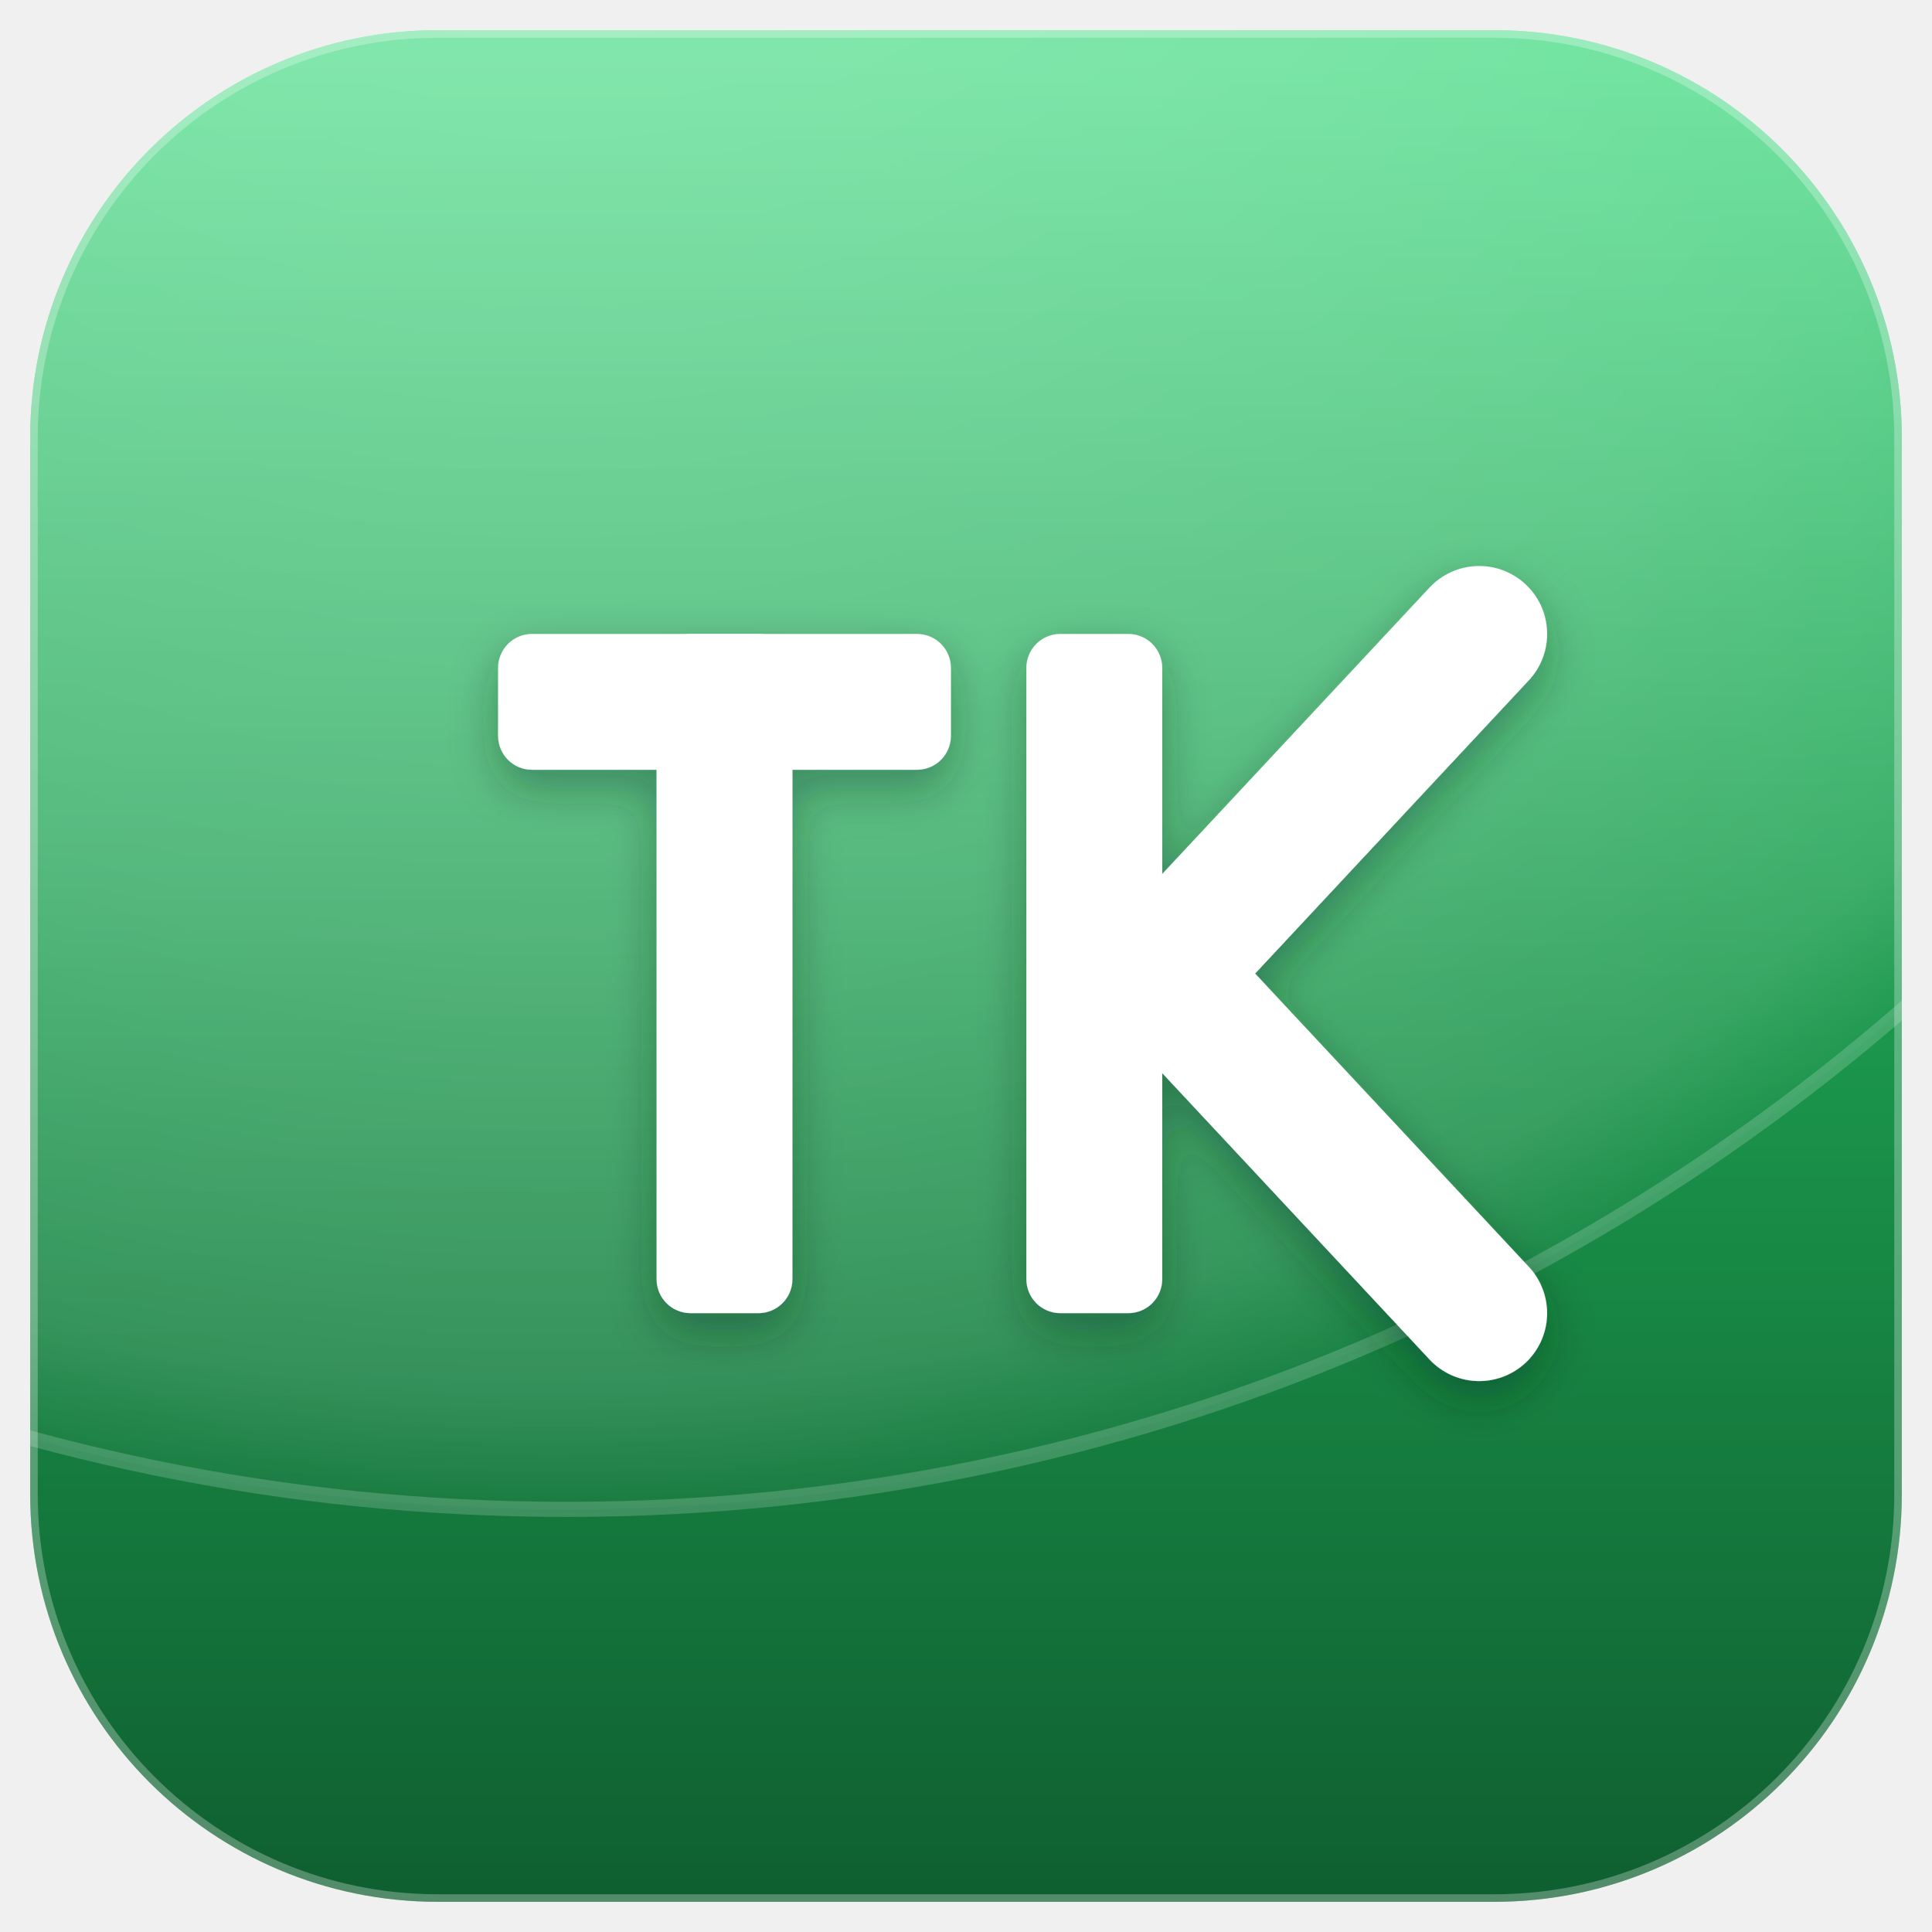
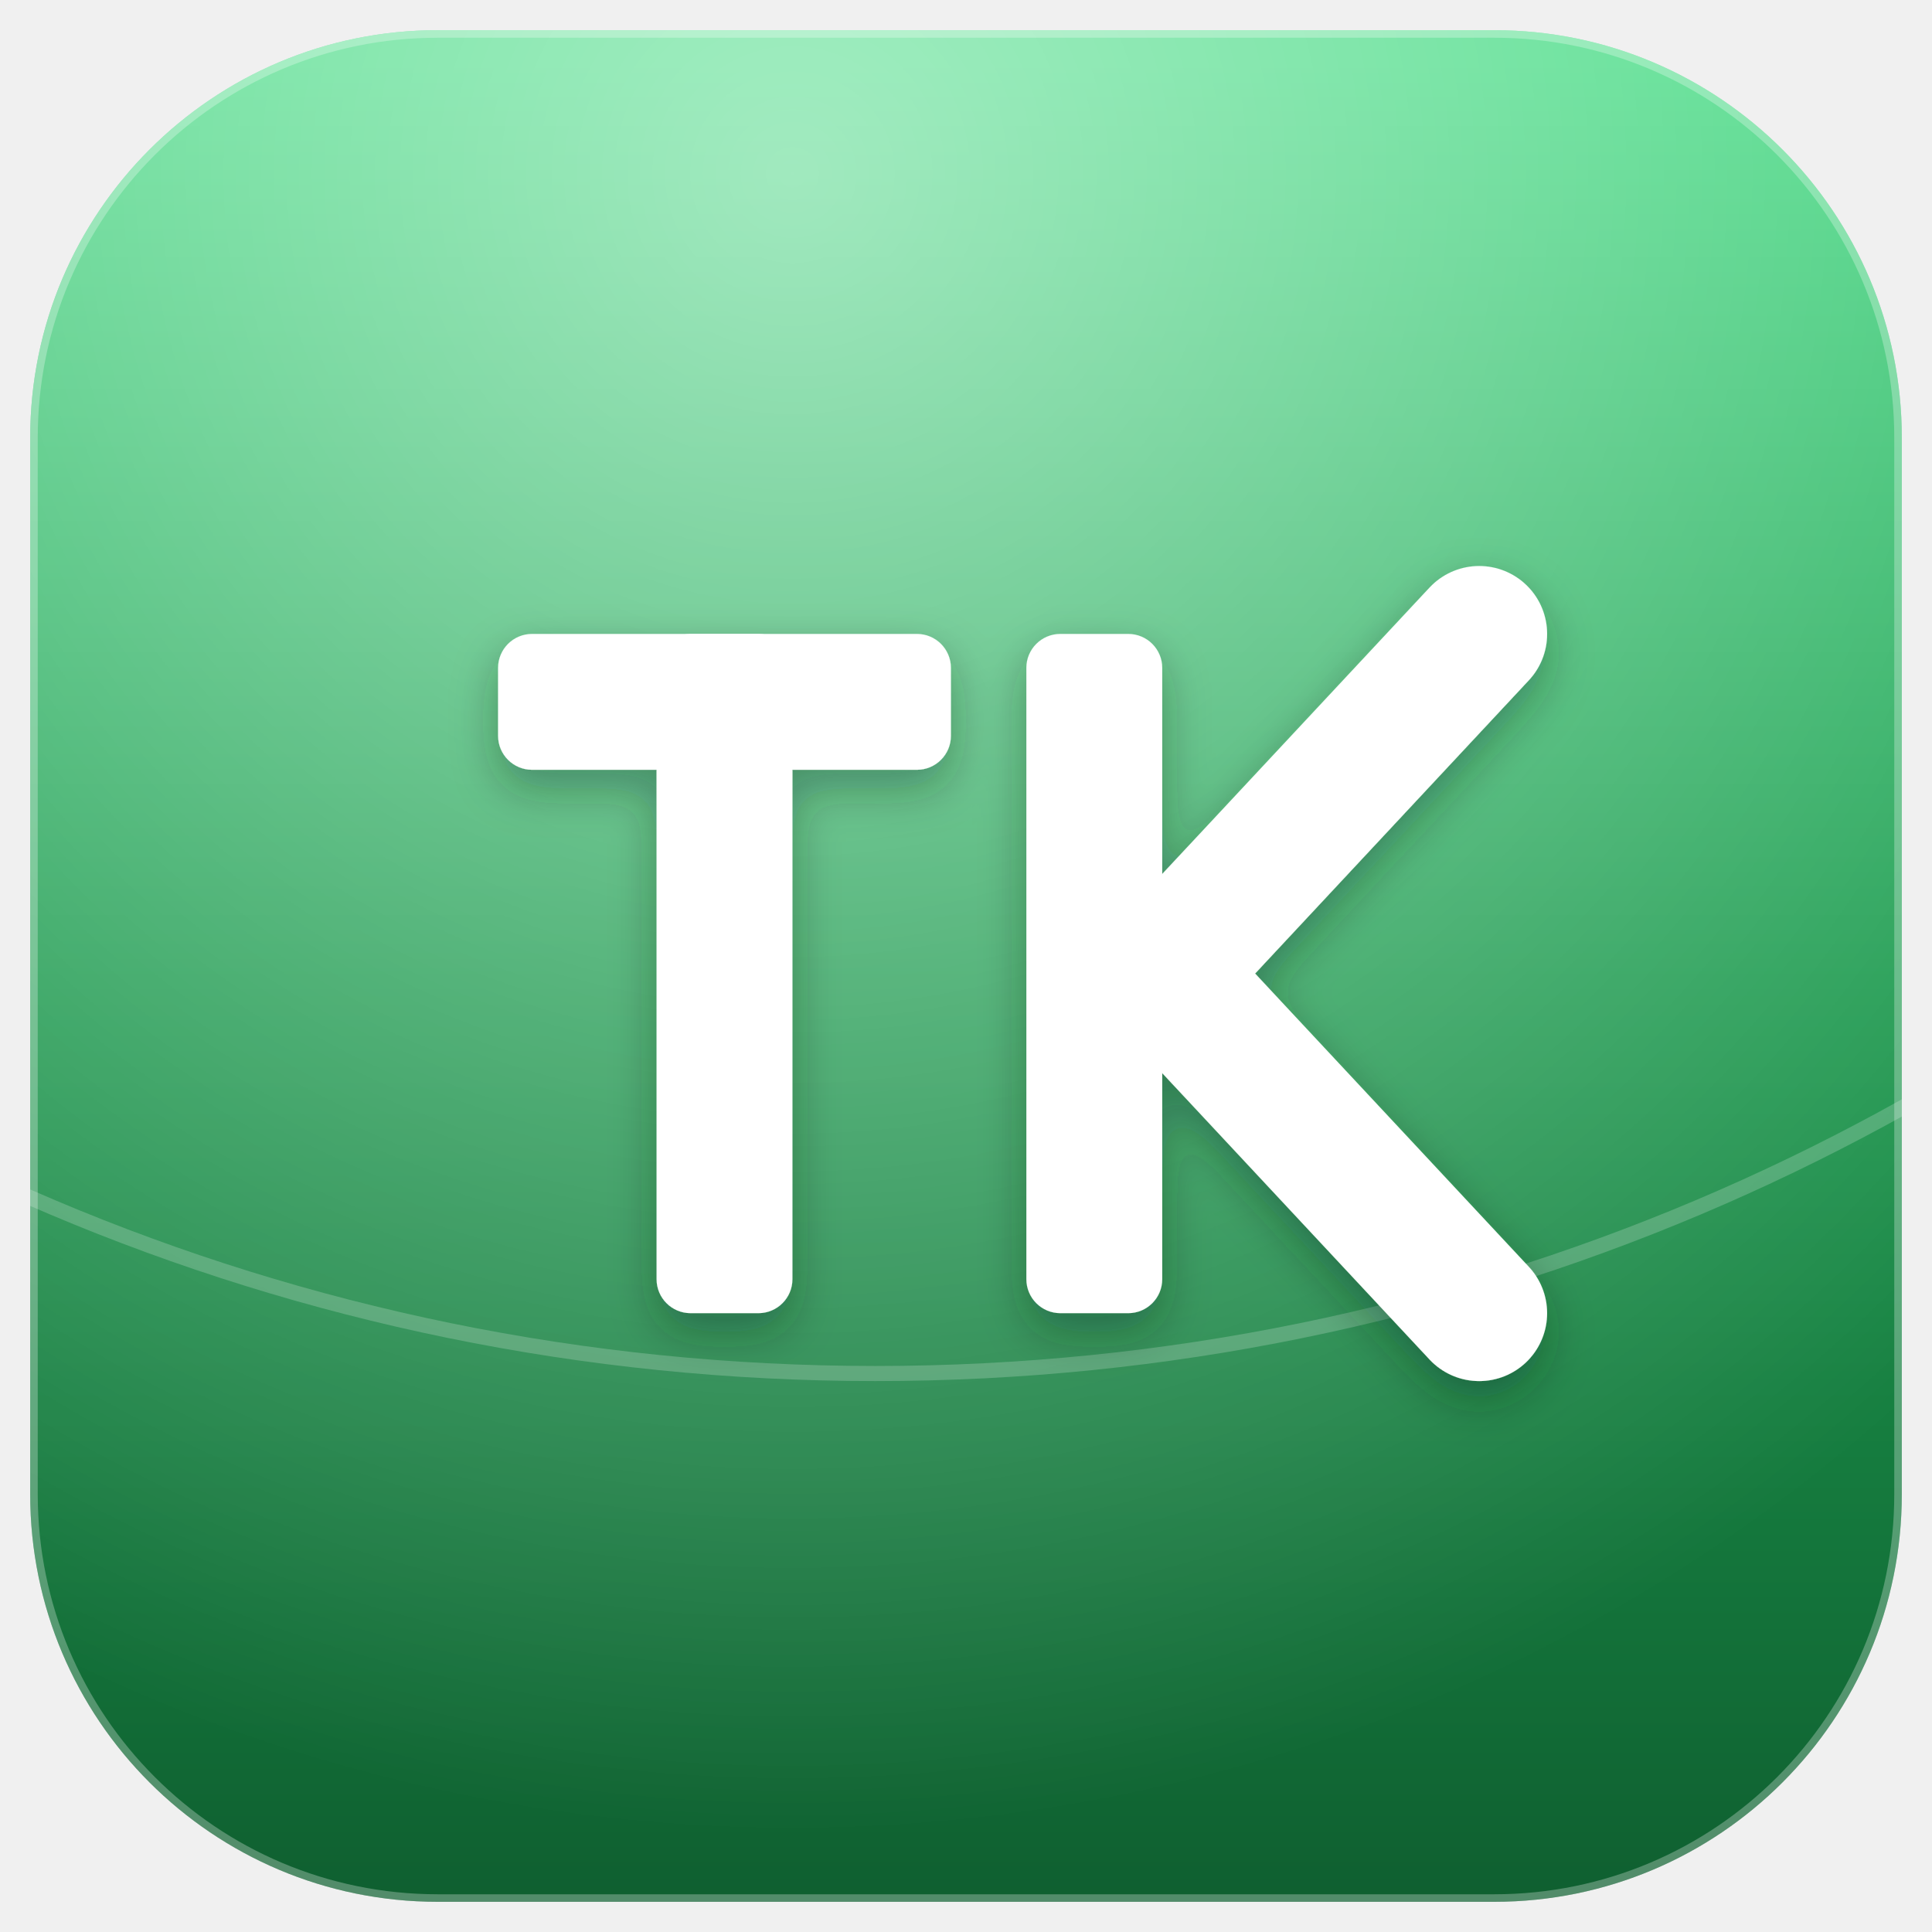
<svg xmlns="http://www.w3.org/2000/svg" width="512" height="512" viewBox="0 0 512 512">
  <defs>
    <linearGradient id="bg" x1="256" y1="16" x2="256" y2="504" gradientUnits="userSpaceOnUse">
      <stop offset="0" stop-color="#3fd97f" />
      <stop offset="0.5" stop-color="#1c9a4e" />
      <stop offset="1" stop-color="#0f5f30" />
    </linearGradient>
-     <radialGradient id="gloss" cx="0.5" cy="0.5" r="0.5">
-       <stop offset="0" stop-color="#ffffff" stop-opacity="0.42" />
-       <stop offset="0.72" stop-color="#ffffff" stop-opacity="0.24" />
-       <stop offset="0.93" stop-color="#ffffff" stop-opacity="0.13" />
+     <radialGradient id="gloss" cx="210" cy="46" r="440" gradientUnits="userSpaceOnUse">
+       <stop offset="0" stop-color="#ffffff" stop-opacity="0.52" />
+       <stop offset="0.62" stop-color="#ffffff" stop-opacity="0.20" />
      <stop offset="1" stop-color="#ffffff" stop-opacity="0" />
    </radialGradient>
    <filter id="sh" x="-20%" y="-20%" width="140%" height="140%">
      <feDropShadow dx="0" dy="5" stdDeviation="6" flood-color="#052a15" flood-opacity="0.35" />
    </filter>
    <clipPath id="r">
      <rect x="8" y="8" width="496" height="496" rx="108" />
    </clipPath>
  </defs>
  <rect x="8" y="8" width="496" height="496" rx="108" fill="url(#bg)" />
  <g clip-path="url(#r)">
-     <circle cx="150" cy="-140" r="540" fill="url(#gloss)" />
-     <circle cx="150" cy="-140" r="540" fill="none" stroke="#ffffff" stroke-opacity="0.18" stroke-width="4" />
+     <rect x="8" y="8" width="496" height="496" fill="url(#gloss)" />
+     <circle cx="232" cy="-196" r="560" fill="none" stroke="#ffffff" stroke-opacity="0.20" stroke-width="4" />
  </g>
  <rect x="9" y="9" width="494" height="494" rx="107" fill="none" stroke="#ffffff" stroke-opacity="0.28" stroke-width="2" />
  <g filter="url(#sh)">
    <g fill="#ffffff">
      <rect x="132" y="168" width="120" height="36" rx="9" />
      <rect x="174" y="168" width="36" height="180" rx="9" />
      <rect x="272" y="168" width="36" height="180" rx="9" />
    </g>
    <g stroke="#ffffff" stroke-width="36" stroke-linecap="round" fill="none">
      <path d="M308 258 L392 168" />
      <path d="M308 258 L392 348" />
    </g>
  </g>
</svg>
